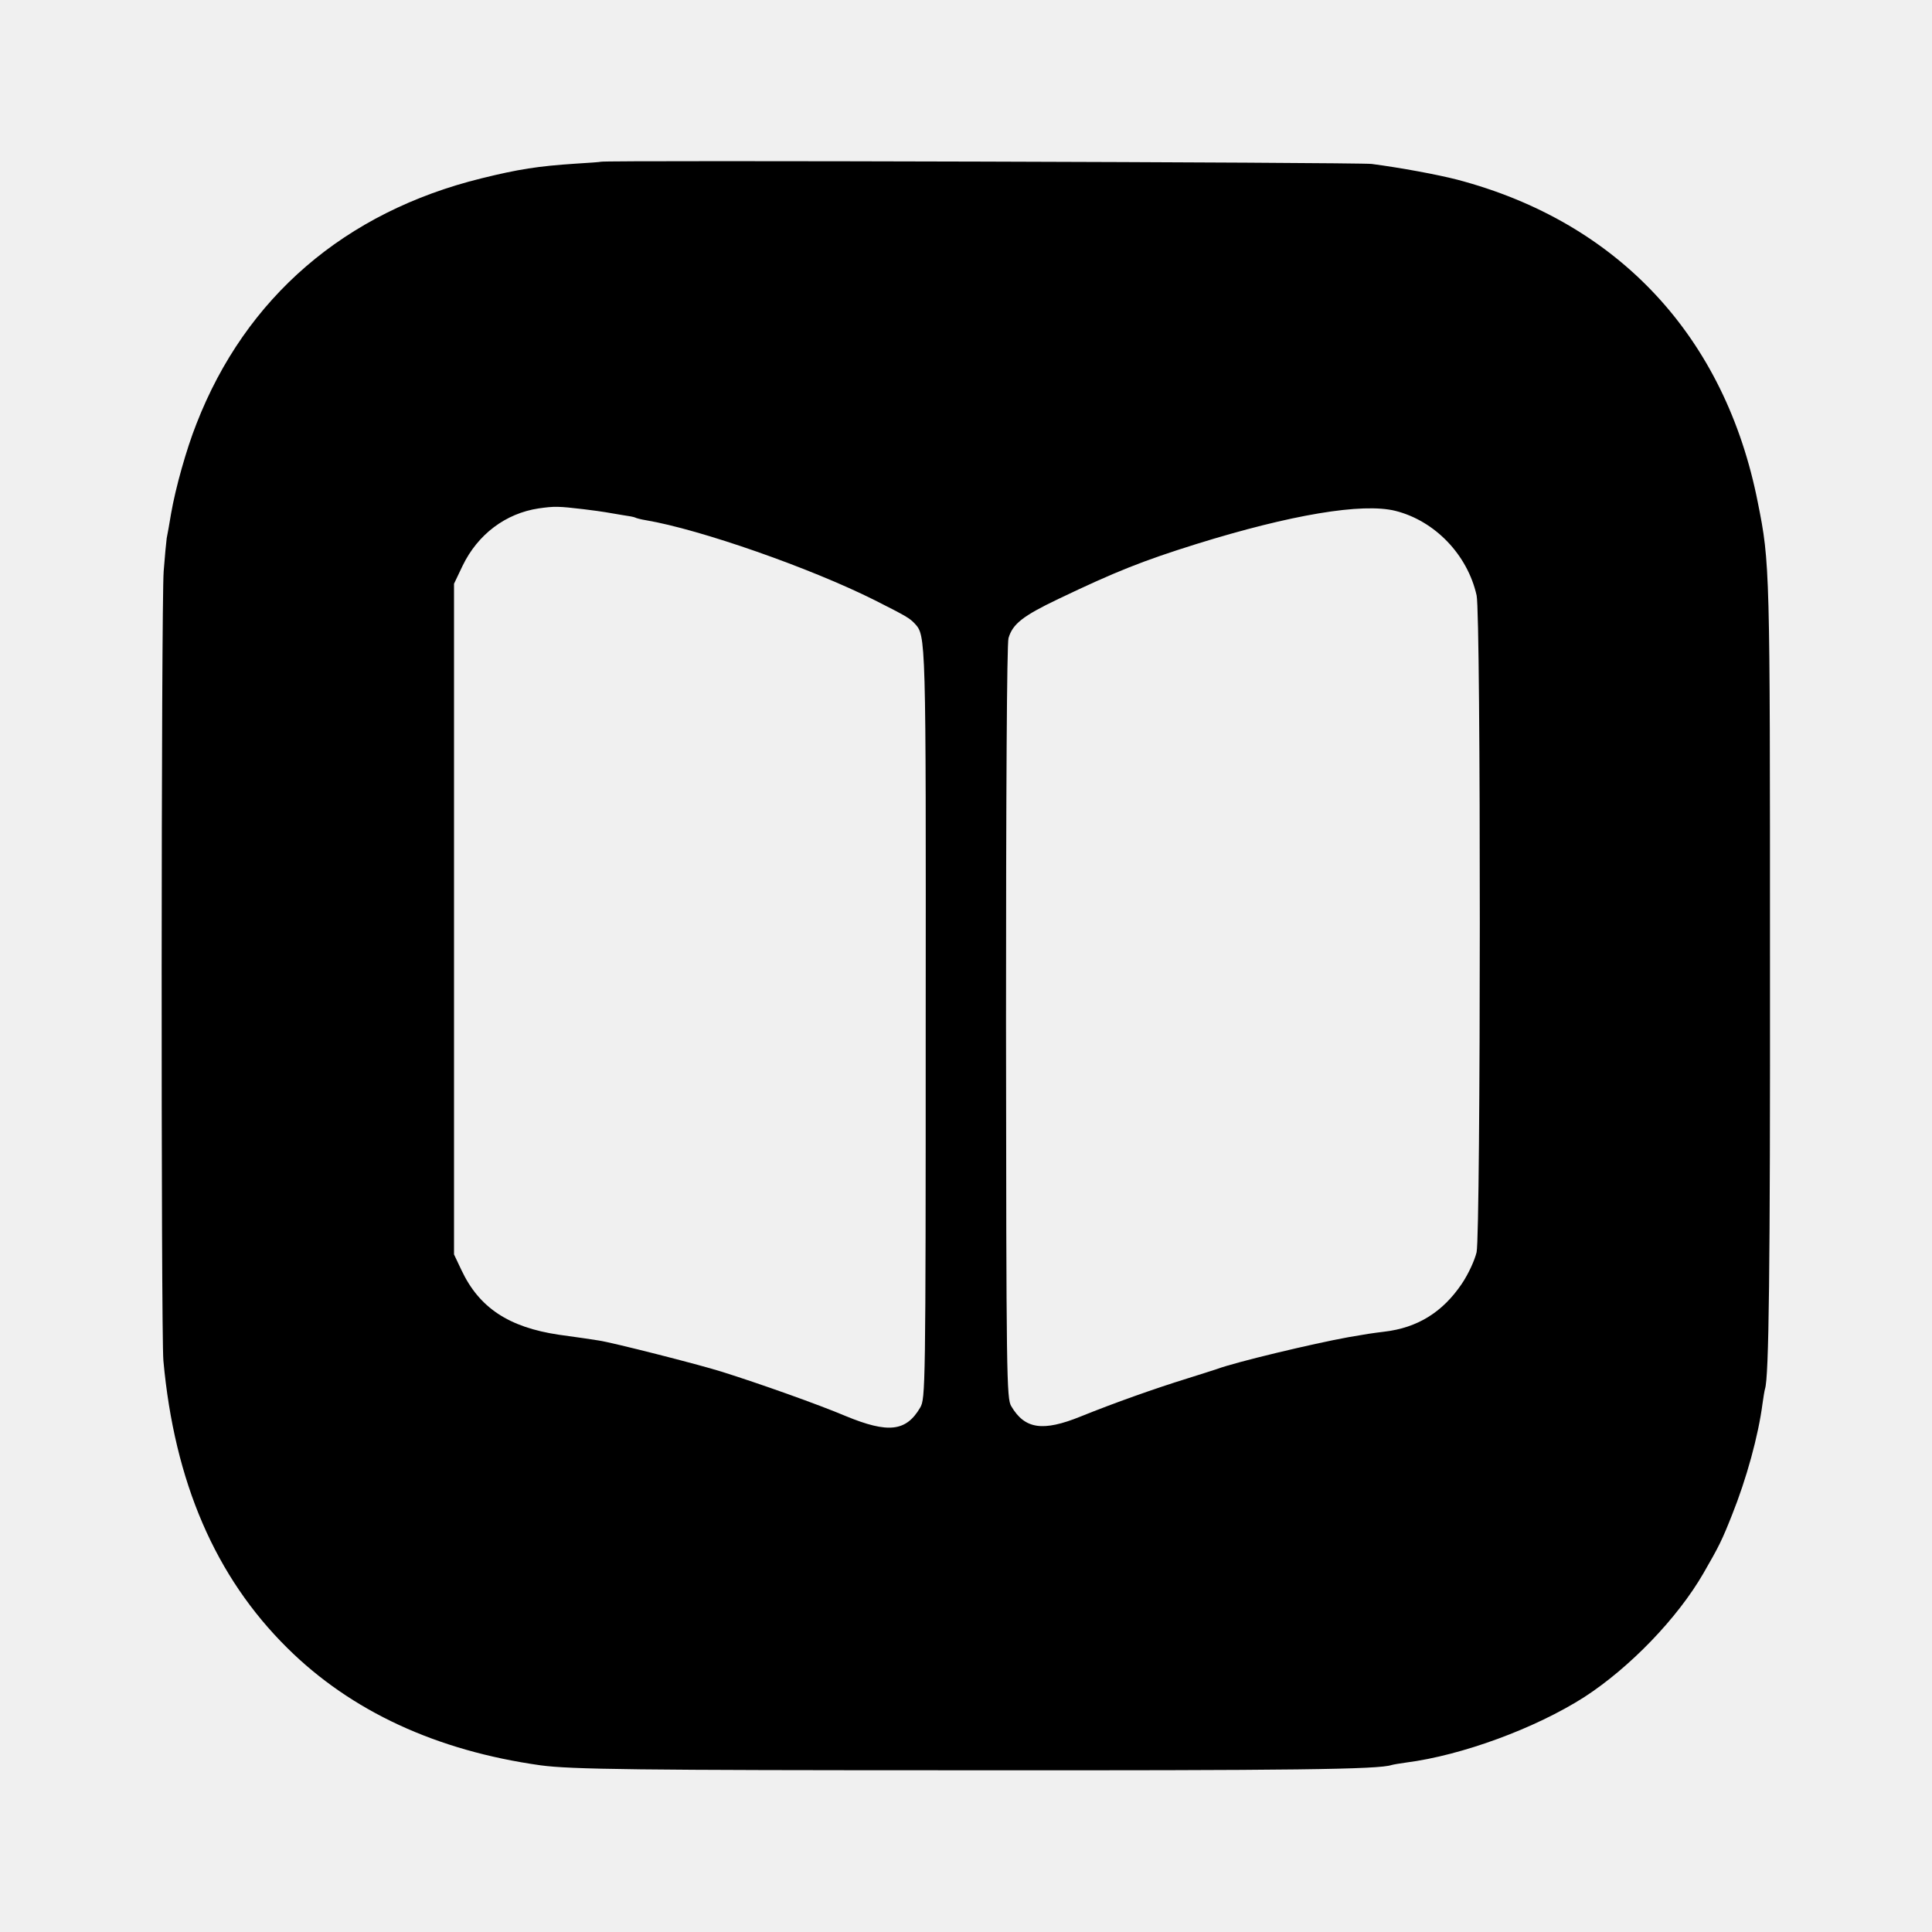
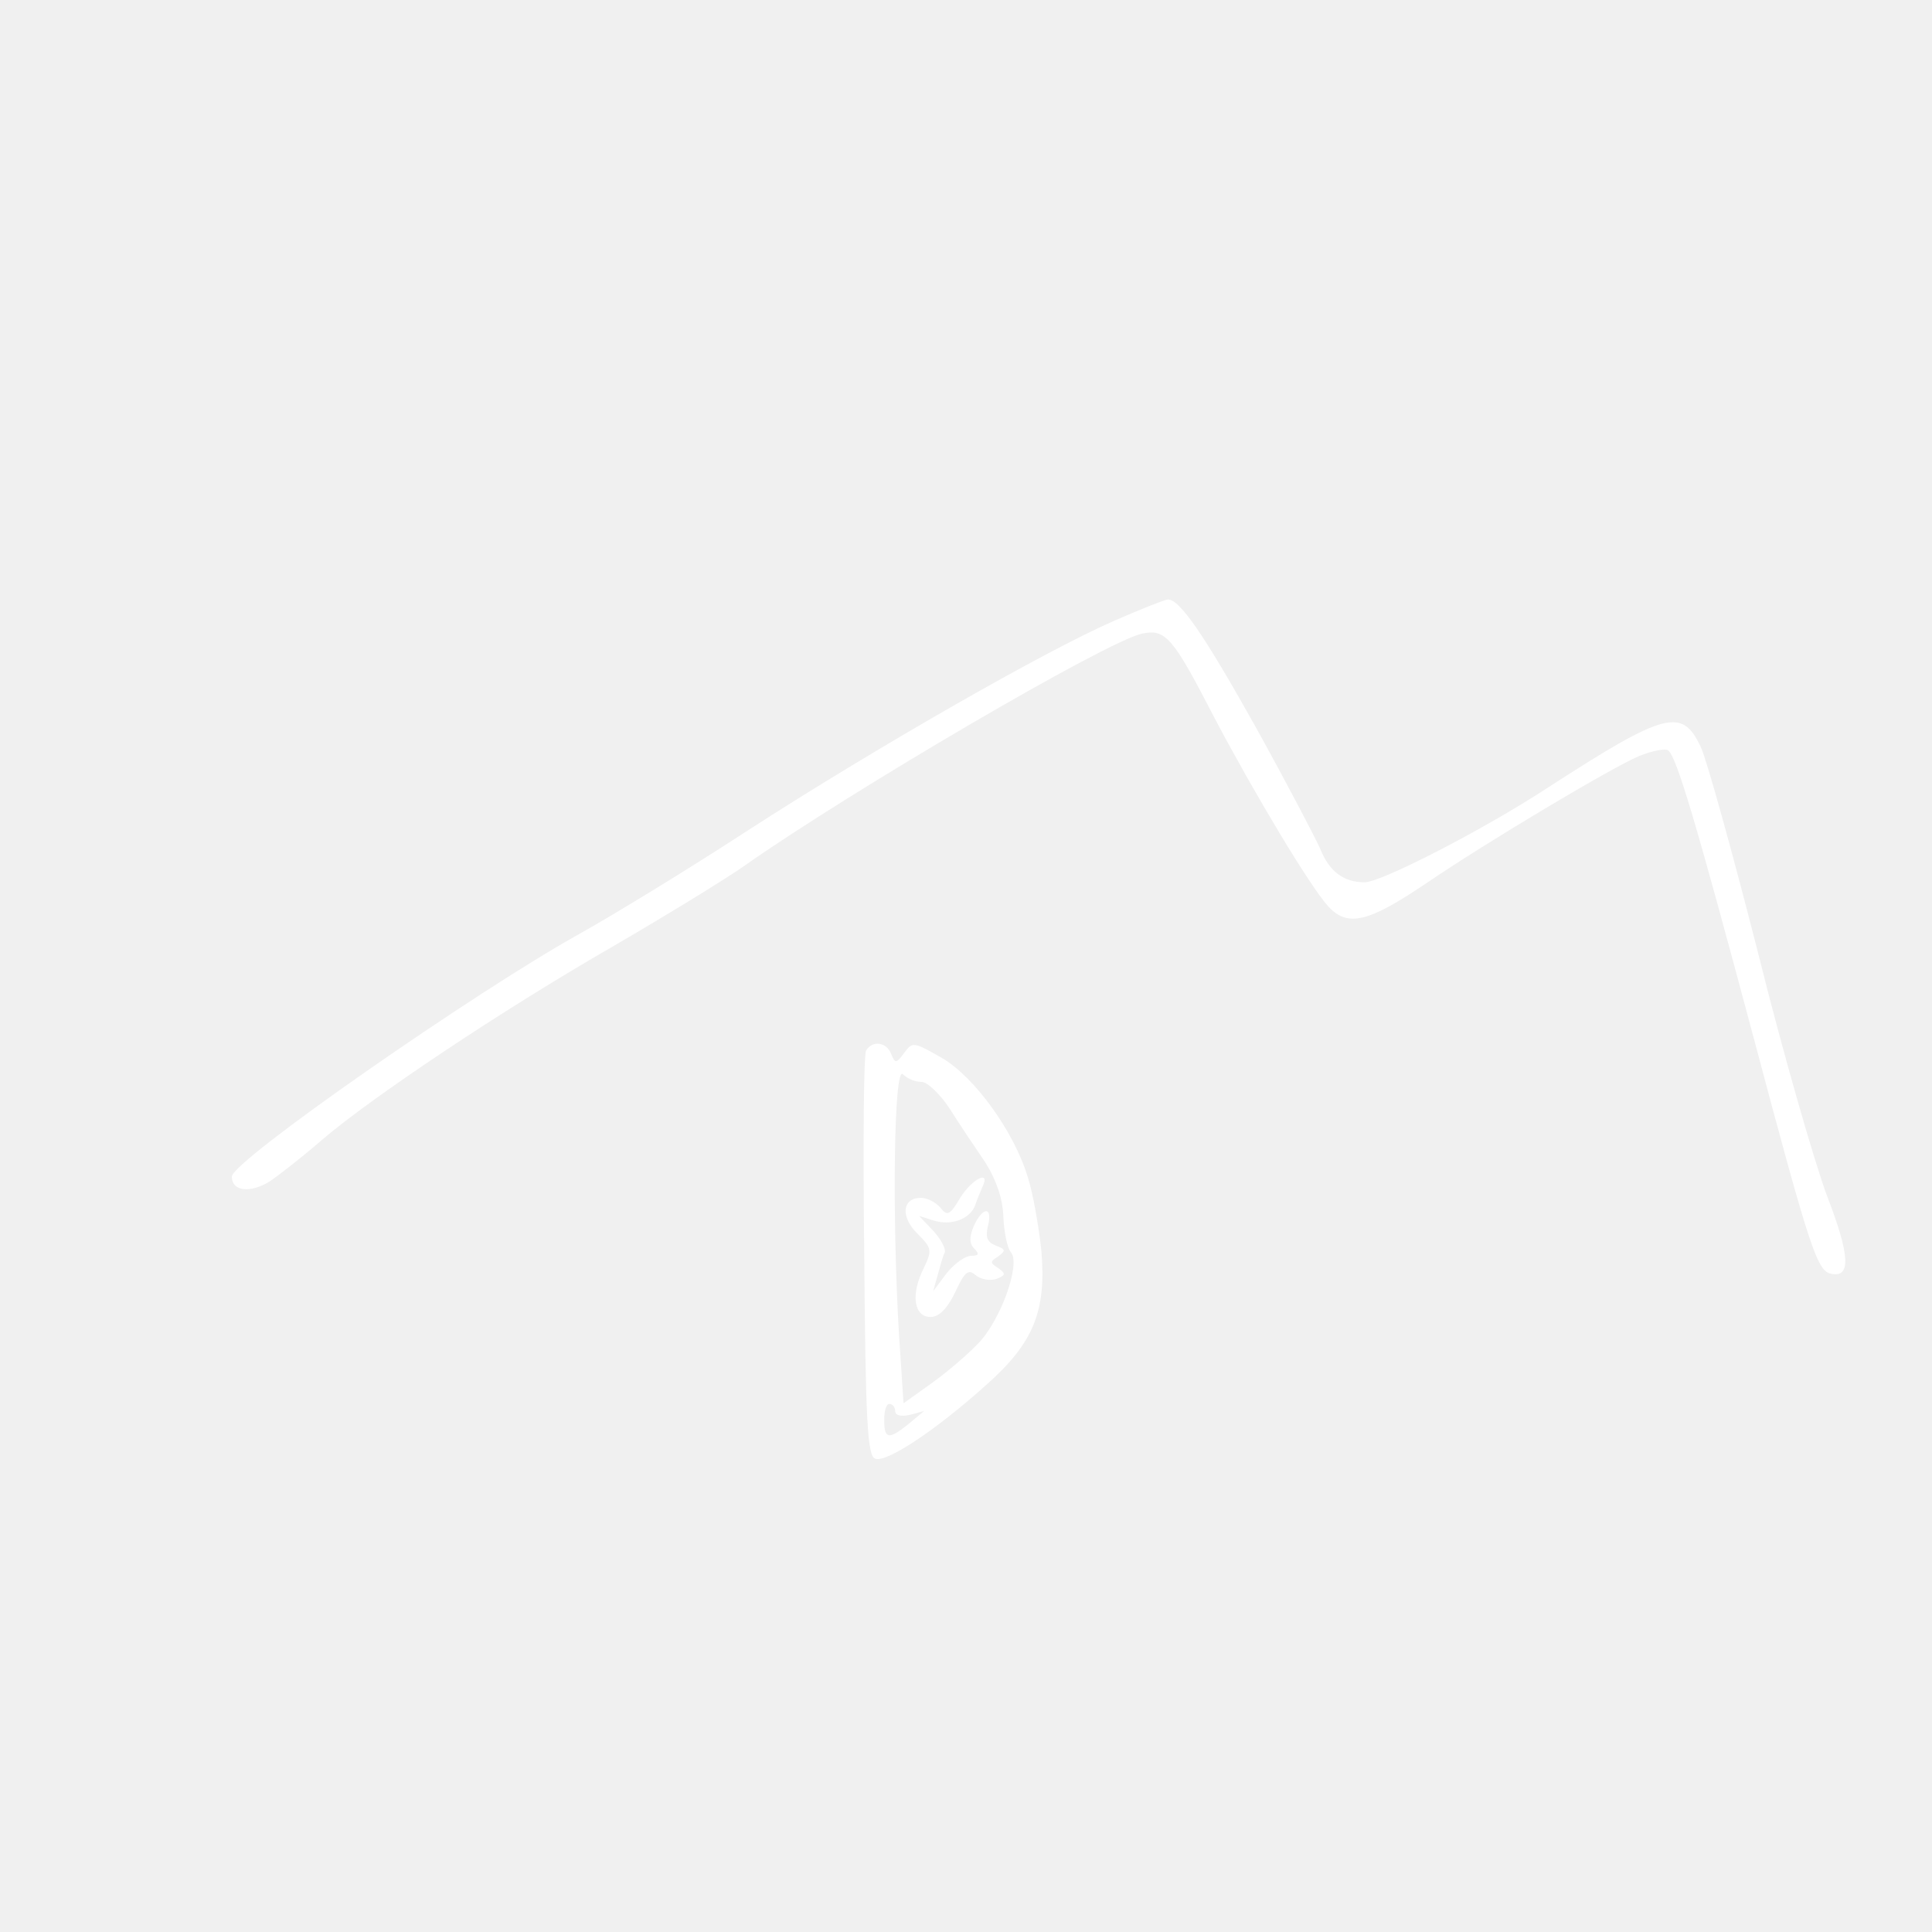
- <svg xmlns="http://www.w3.org/2000/svg" version="1.0" width="700pt" height="700pt" viewBox="0 0 700 700" preserveAspectRatio="xMidYMid meet">
-   <g transform="translate(0,700) scale(0.1,-0.1)" fill="#000000" stroke="none">
-     <path d="M2177 6414 c-1 -1 -42 -4 -92 -7 -136 -9 -206 -20 -340 -53 -496 -122 -855 -432 -1033 -889 -37 -93 -76 -233 -92 -325 -6 -36 -13 -76 -16 -90 -2 -14 -7 -68 -11 -120 -9 -119 -10 -2758 -1 -2860 40 -439 188 -783 449 -1041 231 -229 540 -372 917 -425 111 -15 342 -18 1537 -18 1196 -1 1500 3 1547 19 7 2 31 6 53 9 202 26 468 124 645 237 165 107 338 286 432 449 56 97 67 119 103 210 53 132 96 289 111 405 3 22 7 46 9 53 14 42 19 423 18 1567 0 1407 0 1425 -44 1644 -118 600 -505 1016 -1089 1170 -74 19 -204 43 -310 57 -47 6 -2786 14 -2793 8z m-62 -1259 c33 -4 69 -9 80 -11 10 -2 37 -6 59 -10 22 -3 43 -7 47 -9 3 -2 21 -7 40 -10 195 -33 596 -173 829 -290 115 -58 126 -65 144 -84 41 -45 41 -36 40 -1447 0 -1330 -1 -1361 -20 -1394 -51 -87 -116 -94 -269 -31 -99 42 -316 119 -450 161 -86 27 -397 106 -445 113 -19 3 -84 13 -145 21 -182 27 -289 98 -353 234 l-27 57 0 1215 0 1215 31 65 c55 114 156 190 276 208 57 8 70 8 163 -3z m2941 -6 c143 -36 261 -159 294 -306 16 -68 15 -2308 0 -2380 -7 -29 -29 -78 -54 -115 -69 -102 -160 -159 -281 -173 -48 -6 -61 -8 -130 -20 -127 -23 -408 -90 -475 -115 -14 -5 -63 -20 -110 -35 -113 -35 -263 -88 -384 -137 -138 -56 -203 -46 -252 37 -17 28 -18 102 -19 1390 0 831 3 1373 9 1393 15 51 51 80 181 142 207 99 305 138 500 199 341 106 601 150 721 120z" />
+ <svg xmlns="http://www.w3.org/2000/svg" version="1.0" width="300pt" height="300pt" viewBox="0 0 300 300" preserveAspectRatio="xMidYMid meet">
+   <g transform="translate(0,300) scale(0.1,-0.1)" fill="#ffffff" stroke="none">
+     <path d="M1730 2036 c-110 -48 -376 -201 -568 -325 -92 -60 -210 -132 -262 -161 -162 -90 -540 -353 -540 -377 0 -23 28 -26 58 -8 15 10 52 39 82 65 77 66 279 201 451 300 79 46 171 102 204 125 168 118 563 349 618 361 37 8 48 -5 113 -131 60 -114 149 -263 177 -293 30 -32 62 -24 151 36 97 66 287 179 331 198 20 8 40 12 45 9 13 -8 44 -113 134 -450 88 -331 98 -359 120 -363 30 -6 29 28 -7 121 -19 51 -68 220 -107 377 -40 157 -80 301 -89 320 -29 62 -55 55 -239 -64 -98 -64 -257 -146 -283 -146 -33 0 -55 17 -69 52 -8 18 -52 102 -99 187 -81 145 -120 202 -138 200 -4 0 -42 -15 -83 -33z" />
+     <path d="M1345 1369 c-4 -5 -5 -149 -3 -319 2 -258 5 -311 17 -315 17 -7 94 44 173 115 73 65 93 114 85 208 -4 38 -13 89 -21 114 -21 70 -82 155 -133 185 -44 25 -46 26 -59 8 -12 -16 -14 -17 -20 -2 -7 19 -29 22 -39 6z m86 -49 c9 0 29 -19 44 -42 15 -24 40 -61 55 -83 17 -27 27 -56 28 -84 1 -24 6 -49 12 -56 15 -18 -16 -105 -51 -141 -17 -18 -50 -46 -74 -63 l-42 -30 -7 106 c-11 186 -8 419 6 405 7 -7 19 -12 29 -12z m-41 -511 c0 -7 9 -9 23 -6 l22 6 -24 -20 c-31 -25 -38 -24 -38 6 0 14 3 25 8 25 5 0 9 -5 9 -11z" />
+     <path d="M1491 1140 c-16 -27 -20 -29 -31 -15 -7 8 -20 15 -30 15 -29 0 -32 -29 -6 -55 23 -23 24 -26 10 -55 -20 -40 -15 -75 11 -75 13 0 26 13 38 38 15 32 20 37 32 27 8 -7 23 -9 32 -6 15 6 15 8 3 17 -13 8 -13 10 0 18 12 9 12 11 -4 17 -13 5 -16 13 -12 30 8 31 -8 31 -22 0 -7 -17 -7 -27 1 -35 8 -8 7 -11 -5 -11 -9 0 -26 -12 -38 -27 l-21 -28 7 25 c4 14 8 30 11 35 2 6 -6 21 -18 34 l-22 23 22 -7 c28 -9 57 2 65 23 3 9 9 23 12 30 12 26 -17 11 -35 -18z" />
  </g>
</svg>
